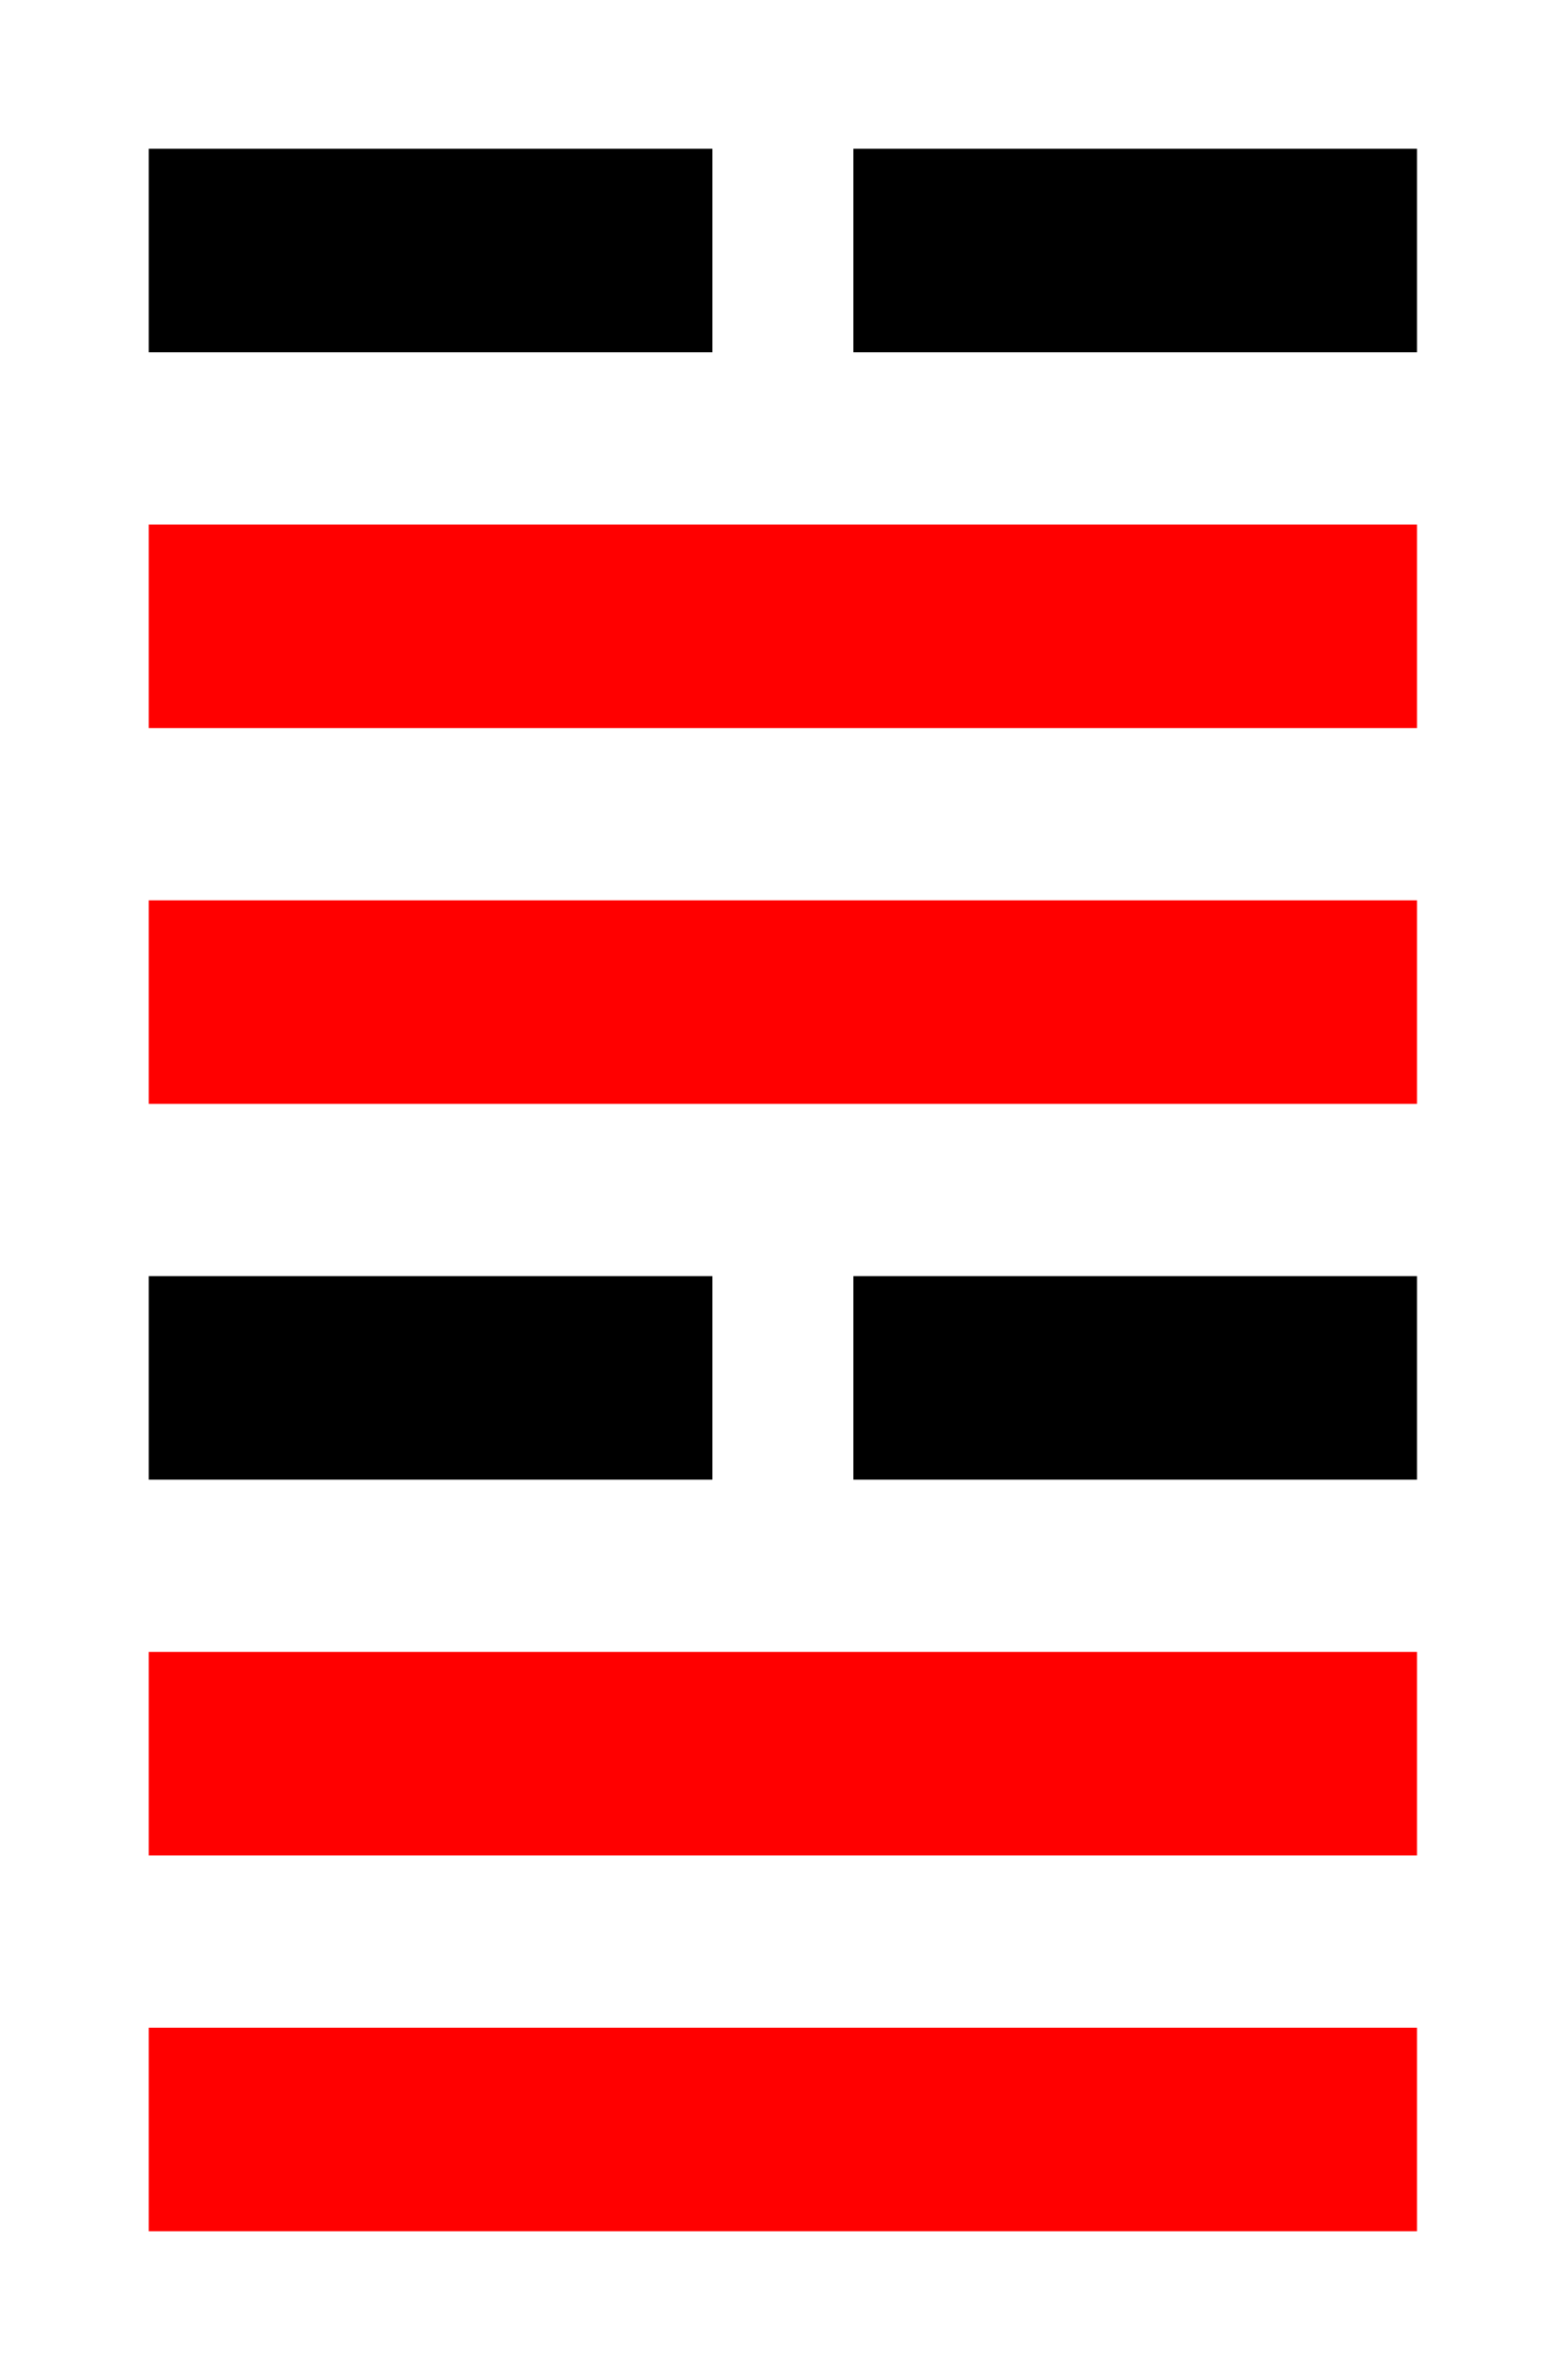
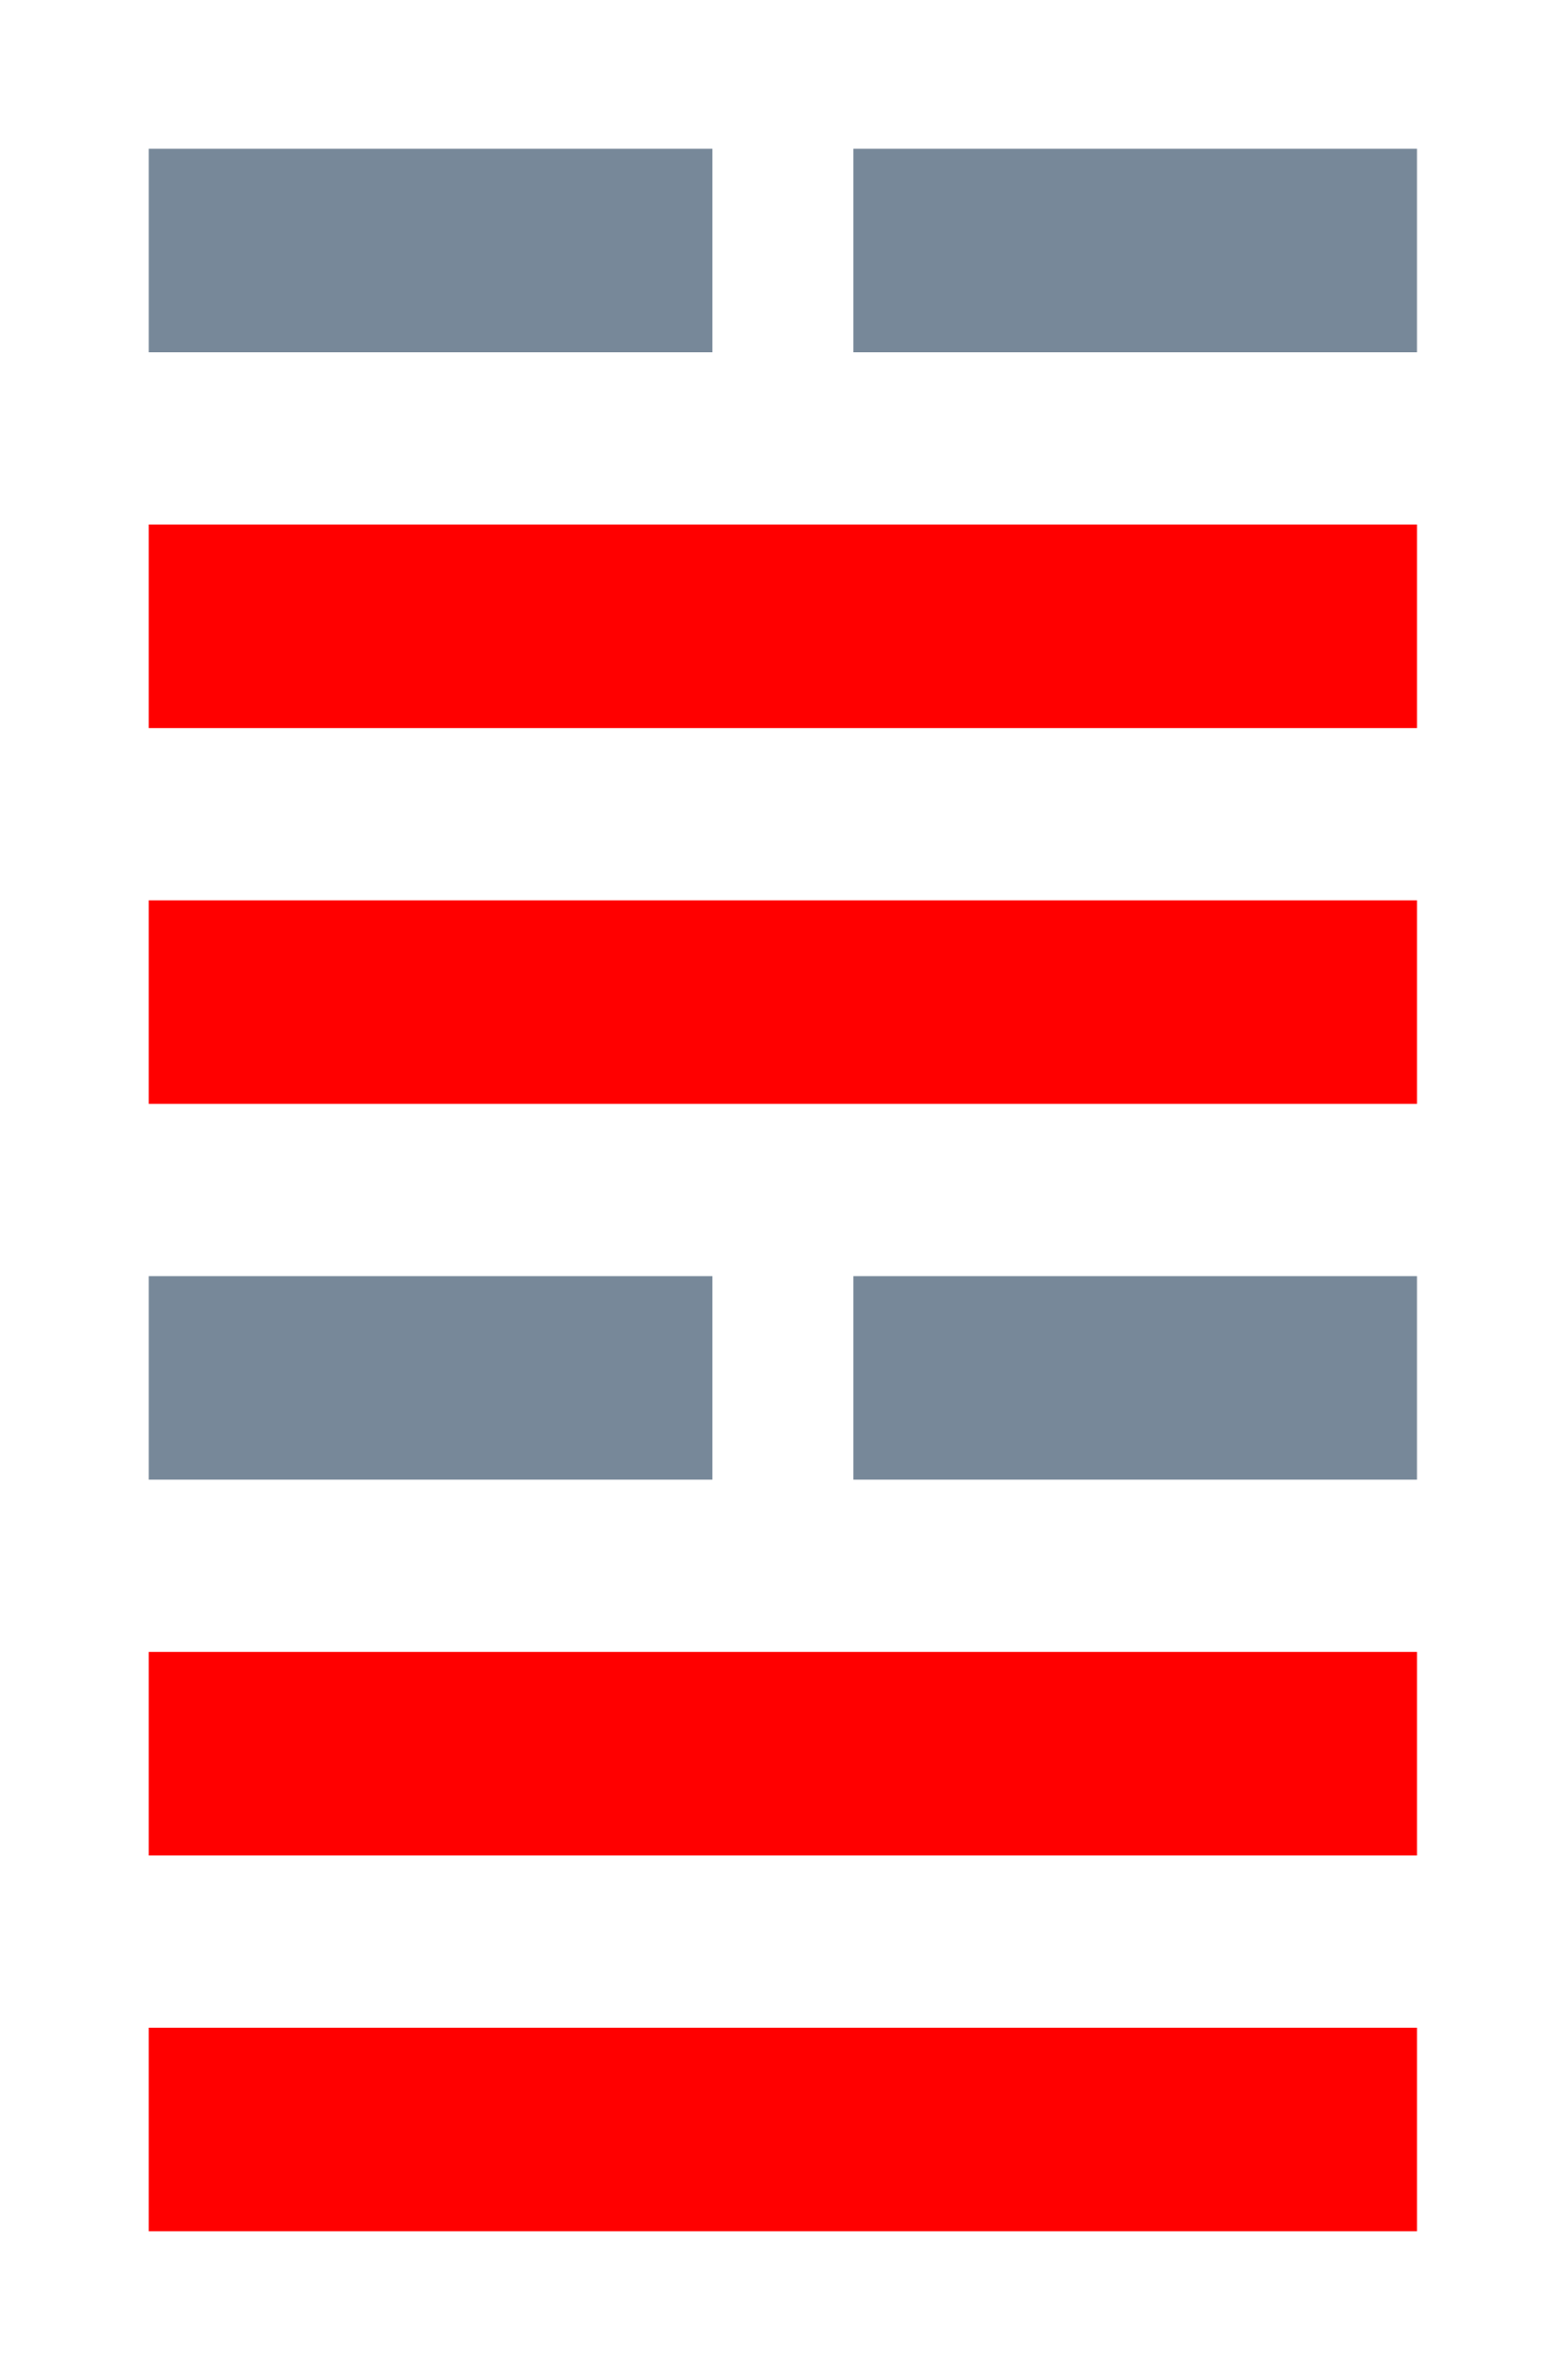
<svg xmlns="http://www.w3.org/2000/svg" width="100" height="152">
  <g>
-     <rect stroke="#000" height="12" width="35" y="10" x="10" fill="#000" />
+     <rect stroke="#778899" height="12" width="35" y="10" x="10" fill="#778899" />
    <rect stroke="#ff0000" height="12" width="80" y="34" x="10" fill="#ff0000" />
    <rect stroke="#ff0000" height="12" width="80" y="58" x="10" fill="#ff0000" />
-     <rect stroke="#000" height="12" width="35" y="10" x="55" fill="#000" />
-     <rect stroke="#000" height="12" width="35" y="82" x="10" fill="#000" />
+     <rect stroke="#778899" height="12" width="35" y="10" x="55" fill="#778899" />
+     <rect stroke="#778899" height="12" width="35" y="82" x="10" fill="#778899" />
    <rect stroke="#ff0000" height="12" width="80" y="106" x="10" fill="#ff0000" />
    <rect stroke="#ff0000" height="12" width="80" y="130" x="10" fill="#ff0000" />
-     <rect stroke="#000" height="12" width="35" y="82" x="55" fill="#000" />
+     <rect stroke="#778899" height="12" width="35" y="82" x="55" fill="#778899" />
  </g>
</svg>
